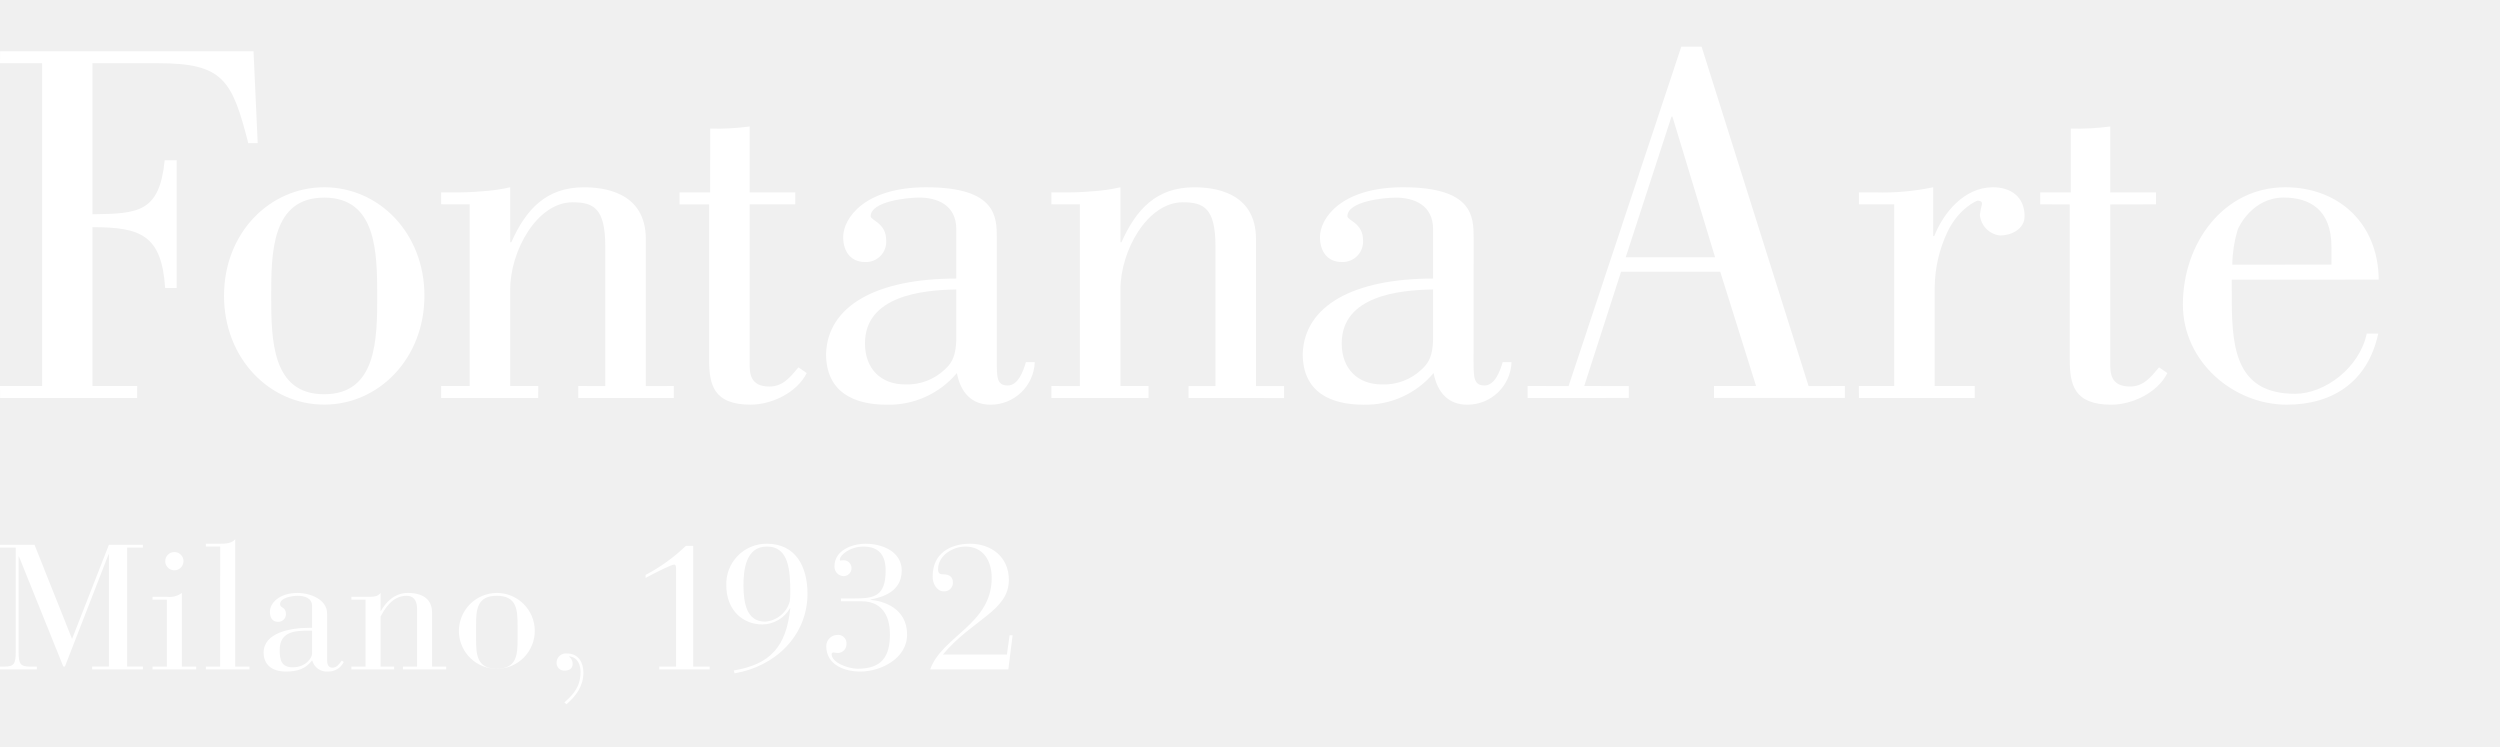
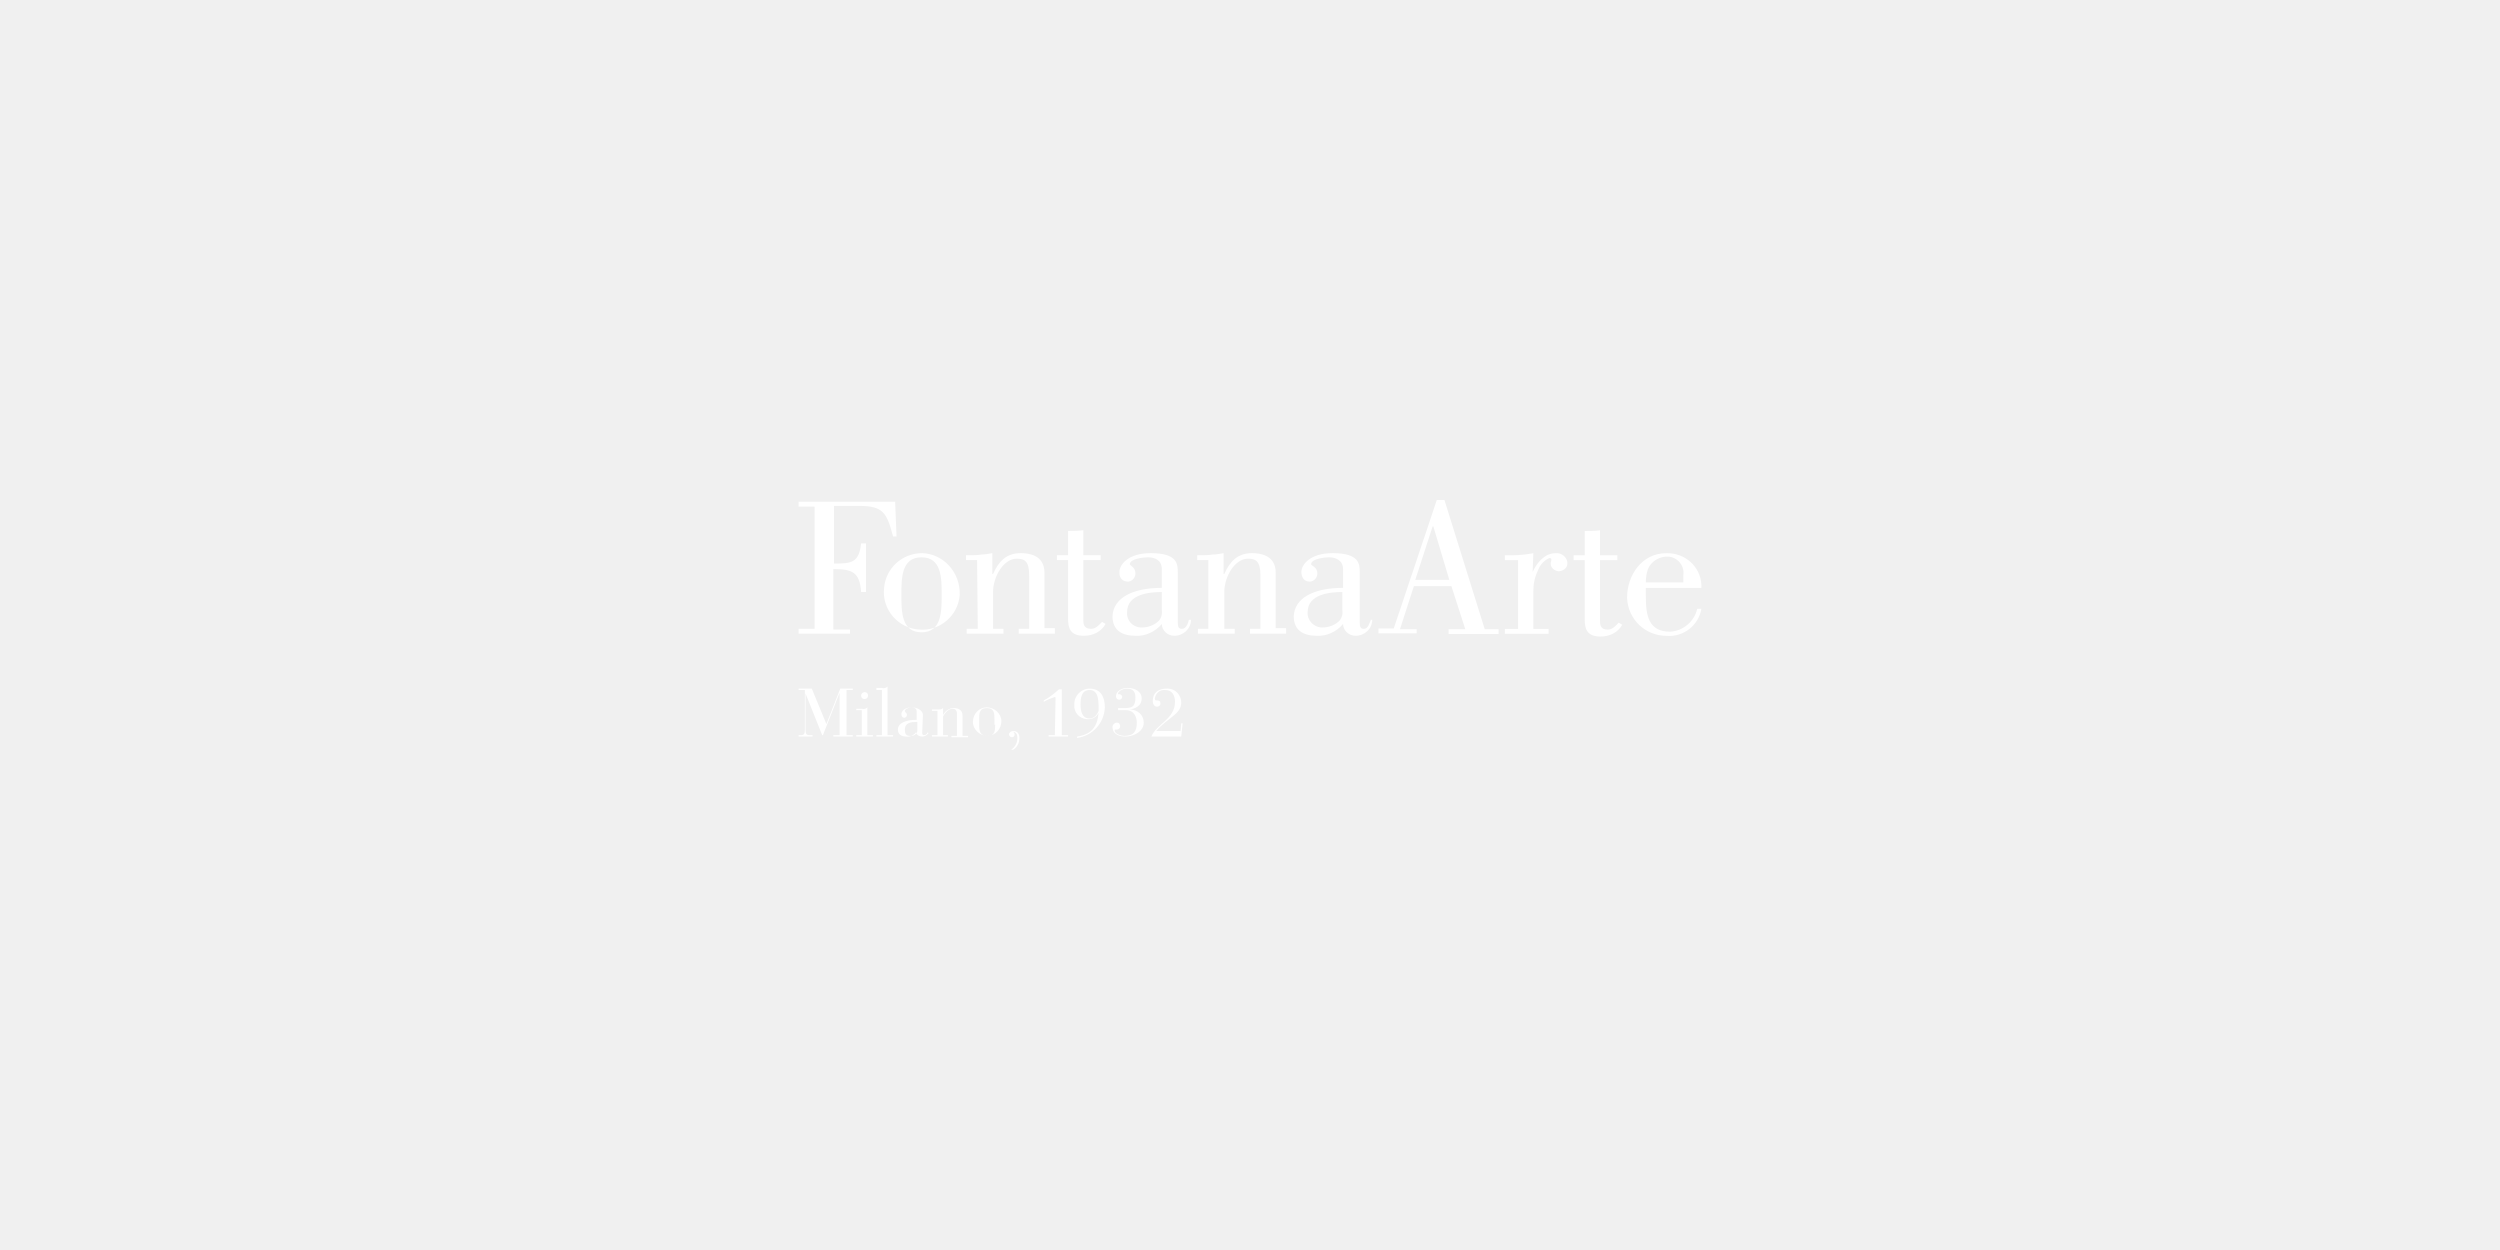
- <svg xmlns="http://www.w3.org/2000/svg" width="536" height="160" viewBox="0 0 536 160">
-   <defs>
-     <style>
-             .cls-1{fill:red;opacity:0}.cls-2{fill:#fff}
-         </style>
-   </defs>
-   <g id="img_fontana_logo_2" transform="translate(-7410 6401)">
-     <path id="area" d="M0 0h536v160H0z" class="cls-1" transform="translate(7410 -6401)" />
-     <g id="그룹_710" data-name="그룹 710" transform="translate(7245.542 -6711.398)">
-       <g id="그룹_708" data-name="그룹 708" transform="translate(164.459 321.387)">
-         <path id="패스_352" d="M164.479 396.475l-.02-2.574h9.031V324.7h-9.031l.02-2.564h54.335l.894 19.691h-2.024c-3.454-13.469-5.338-17.127-19.261-17.127H184.28v32.38c9.911-.1 14.373-.455 15.488-11.57h2.574v27.378h-2.474c-.77-11.36-5.218-13.029-15.588-13.039V393.9h9.59l-.015 2.574z" class="cls-2" data-name="패스 352" transform="translate(-164.459 -322.134)" />
-         <path id="패스_353" d="M258.848 396.557c0 9.356.125 21.151 11.37 21.12 11.245 0 11.365-11.764 11.365-21.12-.021-9.231-.12-21.035-11.365-21.035s-11.37 11.8-11.37 21.035m32.855 0c0 13.464-9.791 23.344-21.485 23.344-11.7.015-21.485-9.88-21.485-23.344s9.781-23.254 21.485-23.254 21.485 9.79 21.485 23.254" class="cls-2" data-name="패스 353" transform="translate(-200.705 -344.142)" />
-         <path id="패스_354" d="M336.539 376.966l-6.122-.01V374.4h2.339a58.41 58.41 0 0 0 6.252-.219 37.571 37.571 0 0 0 6.222-.875V385.1h.23c3.118-7.027 7.457-11.789 15.573-11.789 4.018 0 13.269.875 13.269 11.11v31.511l6-.015v2.563l-20.491.01v-2.574l5.792.015v-30.054c0-8.121-2.559-9.351-7.027-9.351-7.561 0-13.349 10.356-13.349 18.691v20.7h6.017l-.02 2.574h-20.81v-2.574h6.122z" class="cls-2" data-name="패스 354" transform="translate(-235.838 -344.144)" />
-         <path id="패스_355" d="M420.1 364.564h6.567l.01-13.679a52.506 52.506 0 0 0 8.461-.45v14.129h9.785v2.563h-9.785v34.064c0 2.009 0 5 4.228 5 2.888 0 4.443-1.974 6.232-4.113l1.774 1.224c-2.109 4.228-7.556 6.772-12.009 6.772-8.016.015-8.916-4.328-8.916-9.661v-33.28H420.1z" class="cls-2" data-name="패스 355" transform="translate(-274.413 -334.306)" />
-         <path id="패스_356" d="M503.151 395.216c-7.231.11-19.581 1.339-19.581 11.569 0 5.448 3.448 8.786 8.576 8.786a11.668 11.668 0 0 0 8.566-3.228c.885-.87 2.439-2.1 2.439-6.792zm16.822 15.573a9.471 9.471 0 0 1-9.48 9.131c-4.083 0-6.437-2.659-7.217-6.787a19.005 19.005 0 0 1-15.028 6.787c-7.027 0-13.019-2.674-13.019-10.9.325-10.35 10.89-16.147 27.922-16.147V382.3c0-5.213-4.1-6.792-8.006-6.792-2.444.015-10.35.79-10.35 4.018 0 .875 3.324 1.44 3.324 5.127a4.35 4.35 0 0 1-4.548 4.678c-3.014 0-4.673-2.234-4.673-5.338 0-4.028 4.543-10.69 17.792-10.69 15.148 0 15.148 6.432 15.148 10.9v26.478c0 3.369 0 5.118 2.349 5.118 2.219 0 3.339-3.1 3.888-5.008z" class="cls-2" data-name="패스 356" transform="translate(-298.122 -344.141)" />
-         <path id="패스_357" d="M566.1 376.966l-6.112-.01V374.4h2.339a58.307 58.307 0 0 0 6.242-.219 37.261 37.261 0 0 0 6.227-.875V385.1h.219c3.124-7.027 7.467-11.789 15.6-11.789 4.008 0 13.244.875 13.244 11.11v31.5h6.022v2.574l-20.48-.01v-2.563h5.767v-30.045c0-8.121-2.549-9.351-7.012-9.351-7.571 0-13.358 10.356-13.358 18.691v20.7h6.022v2.574h-20.83v-2.574l6.112.015z" class="cls-2" data-name="패스 357" transform="translate(-334.576 -344.144)" />
-         <path id="패스_358" d="M682.5 395.216c-7.232.11-19.591 1.339-19.591 11.569 0 5.448 3.459 8.786 8.571 8.786a11.686 11.686 0 0 0 8.566-3.209c.9-.89 2.454-2.119 2.454-6.812zm16.817 15.573a9.467 9.467 0 0 1-9.476 9.131c-4.118 0-6.452-2.674-7.231-6.787a19.028 19.028 0 0 1-15.018 6.787c-7.031 0-13.044-2.659-13.044-10.9.335-10.35 10.925-16.147 27.952-16.147V382.3c0-5.213-4.123-6.777-8-6.777-2.484 0-10.376.774-10.376 4 0 .875 3.359 1.44 3.359 5.127a4.38 4.38 0 0 1-4.573 4.678c-3.028 0-4.667-2.234-4.667-5.358 0-4.008 4.553-10.67 17.806-10.67 15.148 0 15.129 6.432 15.148 10.9l-.02 26.483c.02 3.364.02 5.113 2.354 5.113 2.214 0 3.333-3.1 3.893-5.008z" class="cls-2" data-name="패스 358" transform="translate(-375.246 -344.141)" />
+ <svg xmlns="http://www.w3.org/2000/svg" version="1.1" id="레이어_1" x="0px" y="0px" viewBox="0 0 360 180" style="enable-background:new 0 0 360 180;" xml:space="preserve">
+   <style type="text/css">
+ 	.st0{fill:#FFFFFF;}
+ </style>
+   <g id="img_main_logo_fontana" transform="translate(-3381 -1615)">
+     <g id="logo" transform="translate(3496 1687)">
+       <g id="그룹_394" transform="translate(0 0.252)">
+         <path id="패스_77" class="st0" d="M0,19l0-0.7h2.3V0.7H0L0,0h13.9l0.2,5h-0.5c-0.9-3.4-1.4-4.4-4.9-4.4H5.1v8.3     C7.6,8.9,8.7,8.8,9,6h0.7v7H9c-0.2-2.9-1.3-3.3-4-3.3v8.7h2.4V19L0,19z" />
+         <path id="패스_78" class="st0" d="M14.8,13.4c0,2.4,0,5.4,2.9,5.4c2.9,0,2.9-3,2.9-5.4c0-2.4,0-5.4-2.9-5.4S14.8,11,14.8,13.4      M23.2,13.4c-0.2,3-2.9,5.3-5.9,5c-3-0.2-5.3-2.9-5-5.9c0.2-2.9,2.6-5.1,5.5-5.1C20.8,7.5,23.3,10.1,23.2,13.4     C23.2,13.3,23.2,13.3,23.2,13.4" />
+         <path id="패스_79" class="st0" d="M25.7,8.4h-1.6V7.7h0.6c0.5,0,1.1,0,1.6-0.1c0.5,0,1.1-0.1,1.6-0.2v3h0.1c0.8-1.8,1.9-3,4-3     c1,0,3.4,0.2,3.4,2.8v8h1.5V19h-5.2v-0.7h1.5v-7.7c0-2.1-0.7-2.4-1.8-2.4c-1.9,0-3.4,2.6-3.4,4.8v5.3h1.5l0,0.7h-5.3v-0.7h1.6     L25.7,8.4z" />
+         <path id="패스_80" class="st0" d="M37.1,7.7h1.7V4.2c0.7,0,1.4,0,2.2-0.1v3.6h2.5v0.7H41V17c0,0.5,0,1.3,1.1,1.3     c0.7,0,1.1-0.5,1.6-1l0.5,0.3c-0.6,1.1-1.8,1.7-3.1,1.7c-2,0-2.3-1.1-2.3-2.5V8.4h-1.6V7.7z" />
+         <path id="패스_81" class="st0" d="M52.3,13c-1.8,0-5,0.3-5,2.9c-0.1,1.1,0.7,2.1,1.9,2.2c0.1,0,0.2,0,0.3,0     c0.8,0,1.6-0.3,2.2-0.8c0.5-0.4,0.7-1.1,0.6-1.7L52.3,13z M56.5,17c0,1.3-1.1,2.3-2.4,2.3c-1,0-1.8-0.8-1.8-1.7     c-0.9,1.1-2.4,1.8-3.8,1.7c-1.8,0-3.3-0.7-3.3-2.8c0.1-2.6,2.8-4.1,7.1-4.1V9.7c0-1.3-1-1.7-2-1.7c-0.6,0-2.6,0.2-2.6,1     c0,0.2,0.8,0.4,0.8,1.3c0,0.6-0.4,1.1-1,1.2c0,0-0.1,0-0.1,0c-0.7,0-1.2-0.5-1.2-1.2c0-0.1,0-0.1,0-0.2c0-1,1.2-2.7,4.5-2.7     c3.9,0,3.9,1.6,3.9,2.8V17c0,0.9,0,1.3,0.6,1.3c0.6,0,0.9-0.8,1-1.3L56.5,17z" />
+         <path id="패스_82" class="st0" d="M59,8.4h-1.6V7.7h0.6c0.5,0,1.1,0,1.6-0.1c0.5,0,1.1-0.1,1.6-0.2v3h0.1c0.8-1.8,1.9-3,4-3     c1,0,3.4,0.2,3.4,2.8v8h1.5V19H65v-0.7h1.5v-7.7c0-2.1-0.7-2.4-1.8-2.4c-1.9,0-3.4,2.6-3.4,4.8v5.3h1.5V19h-5.3v-0.7H59L59,8.4z" />
+         <path id="패스_83" class="st0" d="M78.3,13c-1.8,0-5,0.3-5,2.9c-0.1,1.1,0.8,2.1,1.9,2.2c0.1,0,0.2,0,0.3,0     c0.8,0,1.6-0.3,2.2-0.8c0.5-0.4,0.7-1.1,0.6-1.7V13z M82.6,17c0,1.3-1.1,2.3-2.4,2.3c-1,0-1.8-0.8-1.8-1.7     c-0.9,1.1-2.4,1.8-3.8,1.7c-1.8,0-3.3-0.7-3.3-2.8c0.1-2.6,2.8-4.1,7.1-4.1V9.7c0-1.3-1.1-1.7-2-1.7c-0.6,0-2.6,0.2-2.6,1     c0,0.2,0.9,0.4,0.9,1.3c0,0.6-0.4,1.1-1,1.2c0,0-0.1,0-0.1,0c-0.8,0-1.2-0.6-1.2-1.4c0-1,1.2-2.7,4.5-2.7c3.9,0,3.9,1.6,3.9,2.8     l0,6.8c0,0.9,0,1.3,0.6,1.3c0.6,0,0.8-0.8,1-1.3L82.6,17z" />
      </g>
-       <path id="패스_359" d="M779.343 365.552L770.2 335.4h-.2l-9.815 30.156zm-40.2 30.177v-2.574l8.791.02L772.1 320.4h4.353l22.939 72.776 7.781-.02v2.564h-28.054v-2.564h9.011l-7.681-24.5h-21.261l-7.9 24.5 9.561.02v2.544z" class="cls-2" data-name="패스 359" transform="translate(-247.173)" />
-       <g id="그룹_709" data-name="그룹 709" transform="translate(164.458 337.516)">
-         <path id="패스_360" d="M879.718 383.761h.225c1.974-5.012 6.442-10.46 12.579-10.46 3.778 0 6.787 1.994 6.787 6.217 0 2.779-2.9 4.128-5.243 4.128a4.875 4.875 0 0 1-4.343-4.453 20.909 20.909 0 0 1 .46-2.329c0-.68-.675-.68-1-.68-.12 0-3.908 1.569-6.357 6.577a28.463 28.463 0 0 0-2.789 12.009v21.135h8.581v2.574H863.79l-.01-2.574h7.571v-38.941l-7.561-.01V374.4h3.448a52.537 52.537 0 0 0 12.48-1.1z" class="cls-2" data-name="패스 360" transform="translate(-465.238 -360.27)" />
-         <path id="패스_361" d="M932 364.564h6.557v-13.679a52.626 52.626 0 0 0 8.461-.45v14.129h9.806v2.563l-9.806.021v34.039c0 2 0 5 4.233 5 2.894 0 4.448-1.974 6.232-4.113l1.784 1.224c-2.1 4.228-7.572 6.787-12.015 6.787-8.031 0-8.915-4.343-8.915-9.676v-33.261l-6.337-.025z" class="cls-2" data-name="패스 361" transform="translate(-494.581 -350.435)" />
-         <path id="패스_362" d="M1017.539 389.885l-.01-3.778c.01-8.041-4.673-10.585-10.24-10.6-6.662.015-9.681 6.252-9.9 7.017a27.3 27.3 0 0 0-1.114 7.372zm10.021 14.793c-2.219 10.345-9.79 15.238-19.6 15.238-11.355 0-22.28-9.111-22.28-21.49 0-13.109 8.7-25.123 21.95-25.123 11.36 0 19.926 7.661 20.036 19.8l-31.511.015.01 4.543c0 11.02 1.439 19.921 13.579 19.921 6.347 0 13.8-5.553 15.352-12.9z" class="cls-2" data-name="패스 362" transform="translate(-517.669 -360.271)" />
-         <path id="패스_363" d="M381.563 526.311h-.65l-.574 4.138H366.61c6.367-7.592 14.148-9.341 14.148-16.018 0-4.972-3.833-7.741-8.321-7.741-4.253 0-8.011 2.083-8.011 6.946-.115 1.519.919 3.264 2.3 3.264a1.84 1.84 0 0 0 2.034-1.939c0-1.214-.885-1.7-1.919-1.7-.845 0-1.264-.155-1.264-1.065 0-3.034 3.218-4.9 5.867-4.9 3.833 0 5.637 3.073 5.637 6.722 0 9.945-10.66 12.484-13.194 19.621h16.758zm-36.808-7.287h4.368c5.218 0 6.137 4.213 6.137 7.1 0 4.668-1.689 7.367-6.9 7.367-2.109 0-5.6-1.329-5.6-3.113a.357.357 0 0 1 .38-.38c.31 0 .54.115.885.115a1.881 1.881 0 0 0 1.919-1.864 1.812 1.812 0 0 0-2.034-2.009 2.411 2.411 0 0 0-2.3 2.389c0 4.143 4.063 5.468 7.321 5.468 4.218 0 10.006-2.694 10.006-7.932 0-5.7-5.133-7.211-7.822-7.441v-.075c2.224-.455 6.672-1.479 6.672-6.227 0-3.868-3.874-5.727-7.747-5.727-2.989 0-6.672 1.439-6.672 4.857a2.012 2.012 0 0 0 2 2.089 1.71 1.71 0 1 0-.115-3.418 5.151 5.151 0 0 0-.615.075c-.115 0-.115-.15-.115-.264 0-.87 2.145-2.734 5.058-2.734 3.414 0 4.758 1.974 4.758 5.122 0 5.583-2.494 6-6.747 6h-2.839zm-22.815 15.448c8.551-1.4 15.643-7.931 15.643-17.082 0-5.733-2.494-10.7-8.706-10.7a8.62 8.62 0 0 0-8.7 8.915c0 5.318 3.528 8.391 7.746 8.391a6.933 6.933 0 0 0 5.9-3.453h.075c-.88 8.121-4.178 11.994-12.115 13.318zm1.914-18.751c0-3.338.46-8.426 5.022-8.426 4.758 0 5.023 5.122 5.023 10.175 0 .57-.075 1.1-.115 1.595a5.918 5.918 0 0 1-5.287 4.323c-3.988 0-4.6-3.983-4.643-7.666M309.4 533.028h-3.6v.61h10.81v-.61h-3.53v-25.883h-1.57a37.887 37.887 0 0 1-8.631 6.227v.645c2.264-1.22 5.527-2.849 6.1-2.849.385 0 .425.38.425.91zm-23.509 8.086c2.114-1.784 3.648-3.948 3.648-6.792 0-2.164-1.04-4.1-3.529-4.1a1.994 1.994 0 0 0-2.229 1.969 1.645 1.645 0 0 0 1.729 1.709c.92 0 1.724-.415 1.724-1.439a1.836 1.836 0 0 0-.765-1.559l.075-.075c1.879.265 2.379 1.939 2.379 3.378 0 2.959-1.344 4.668-3.454 6.492zm-10.465-13.964c0 3.3-.155 6.337-4.448 6.337s-4.448-3.038-4.448-6.337v-2.964c0-3.3.155-6.337 4.448-6.337s4.448 3.034 4.448 6.337zm-12.579-1.485a8.136 8.136 0 1 0 8.131-8.426 8.17 8.17 0 0 0-8.131 8.426m-20.016 7.362H239.8v.61h9.166v-.61h-2.914v-10.7c.69-1.289 2.339-4.478 5.563-4.478 1.224 0 2.259.679 2.259 2.769v12.409h-3.029v.61h9.281v-.61H257.1v-11.5c0-2.239-1.155-4.288-5.253-4.288-2.8 0-4.723 2.049-5.717 3.868h-.075v-3.867c-.69.834-1.379.834-3.223.834H239.8v.61h3.028zm-11.465-7.7v4.973c0 .755-1.265 2.884-4.143 2.884-2.449 0-2.8-1.595-2.8-3.719 0-4.063 3.493-4.138 6.292-4.138zm3.223-3.683c0-2.924-3.454-4.4-6.367-4.4-3.833 0-5.9 2.124-5.9 4.063 0 1.29.61 2.125 1.684 2.125a1.652 1.652 0 0 0 1.764-1.595c0-1.709-1.265-1.289-1.265-2.2 0-1.369 2.609-1.784 3.719-1.784 1.46 0 3.144.415 3.144 2.2v4.668h-.725c-3.953 0-9.665 1.065-9.665 5.313 0 2.584 1.8 4.063 4.793 4.063 2.529 0 4.258-.645 5.562-2.354h.075a3.22 3.22 0 0 0 3.373 2.354 3.636 3.636 0 0 0 3.374-2.049l-.42-.3c-.574.8-1.114 1.519-1.994 1.519-1.034 0-1.149-.949-1.149-1.669zm-22.929 11.385h-3.069v.61h9.356v-.61h-3.067V505.74c-.764.875-1.994.95-3.218.95h-3.069v.6h3.069zm-11.775-22.62a1.957 1.957 0 1 0 1.954-1.939 1.957 1.957 0 0 0-1.954 1.939m.345 22.62h-3.069v.61h9.361v-.61h-3.069V517.24a4.49 4.49 0 0 1-3.223.834h-3.069v.61h3.069zm-32.4-3.149c0 2.5-.345 3.149-2.379 3.149h-.994v.61h7.9v-.61h-1.537c-2.029 0-2.374-.645-2.374-3.149v-20.457h.075l9.511 23.6h.345l9.355-24.064h.075v24.064h-3.6v.61h10.89v-.61h-3.377v-25.5h3.374v-.61h-7.287l-7.9 20.191-8.051-20.191h-7.4v.61h3.373z" class="cls-2" data-name="패스 363" transform="translate(-164.458 -417.232)" />
+       <path id="패스_84" class="st0" d="M93.7,11.5l-2.3-7.7h-0.1l-2.5,7.7H93.7z M83.5,19.2v-0.7l2.2,0L91.9,0H93l5.8,18.6l2,0v0.7    h-7.2v-0.7H96l-2-6.2h-5.4l-2,6.2l2.4,0v0.6L83.5,19.2z" />
+       <g id="그룹_395" transform="translate(0 4.363)">
+         <path id="패스_85" class="st0" d="M105.7,6L105.7,6c0.6-1.3,1.7-2.7,3.3-2.7c0.8-0.1,1.6,0.5,1.7,1.3c0,0.1,0,0.2,0,0.2     c0,0.7-0.7,1.1-1.3,1.1c-0.6-0.1-1.1-0.5-1.1-1.1c0-0.2,0.1-0.4,0.1-0.6c0-0.2-0.2-0.2-0.3-0.2c-0.7,0.3-1.3,0.9-1.6,1.7     c-0.5,1-0.7,2-0.7,3.1v5.4h2.2v0.7h-6.3v-0.7h1.9V4.3h-1.9V3.6h0.9c1.1,0,2.1-0.1,3.2-0.3L105.7,6z" />
+         <path id="패스_86" class="st0" d="M111.5,3.6h1.7V0.1c0.7,0,1.4,0,2.2-0.1v3.6h2.5v0.7l-2.5,0v8.7c0,0.5,0,1.3,1.1,1.3     c0.7,0,1.1-0.5,1.6-1l0.5,0.3c-0.6,1.1-1.8,1.7-3.1,1.7c-2,0-2.3-1.1-2.3-2.5V4.3l-1.6,0V3.6z" />
+         <path id="패스_87" class="st0" d="M127.4,7.5v-1c0.2-1.3-0.7-2.5-2-2.7c-0.2,0-0.4,0-0.6,0c-1.1,0.1-2.1,0.8-2.5,1.8     c-0.2,0.6-0.3,1.2-0.3,1.9L127.4,7.5z M130,11.3c-0.4,2.4-2.6,4.1-5,3.9c-3.1,0-5.6-2.4-5.7-5.5c0-3.3,2.2-6.4,5.6-6.4     c2.7-0.1,5,1.9,5.1,4.6c0,0.1,0,0.3,0,0.4h-8v1.2c0,2.8,0.4,5.1,3.5,5.1c1.9-0.1,3.5-1.5,3.9-3.3H130z" />
+         <path id="패스_88" class="st0" d="M55.3,27.8h-0.2L55,28.9h-3.5c1.6-1.9,3.6-2.4,3.6-4.1c0-1.1-0.9-2-1.9-2c-0.1,0-0.1,0-0.2,0     c-1.1,0-2,0.5-2,1.8c0,0.4,0.2,0.8,0.6,0.8c0.3,0,0.5-0.2,0.5-0.4c0,0,0-0.1,0-0.1c0-0.3-0.2-0.4-0.5-0.4c-0.2,0-0.3,0-0.3-0.3     c0.1-0.7,0.7-1.3,1.5-1.2c1,0,1.4,0.8,1.4,1.7c0,2.5-2.7,3.2-3.4,5h4.3L55.3,27.8z M46,25.9h1.1c1.3,0,1.6,1.1,1.6,1.8     c0,1.2-0.4,1.9-1.8,1.9c-0.5,0-1.4-0.3-1.4-0.8c0,0,0-0.1,0.1-0.1c0,0,0,0,0,0c0.1,0,0.1,0,0.2,0c0.3,0,0.5-0.2,0.5-0.5     c0,0,0,0,0,0c0-0.3-0.2-0.5-0.4-0.5c0,0-0.1,0-0.1,0c-0.3,0-0.6,0.3-0.6,0.6c0,1.1,1,1.4,1.9,1.4c1.1,0,2.6-0.7,2.6-2     c0-1.1-0.9-1.9-2-1.9v0c0.6-0.1,1.7-0.4,1.7-1.6c0-1-1-1.5-2-1.5c-0.8,0-1.7,0.4-1.7,1.2c0,0.3,0.2,0.5,0.5,0.5c0,0,0,0,0,0     c0.2,0,0.4-0.2,0.4-0.4c0-0.2-0.2-0.4-0.4-0.4c0,0,0,0,0,0c-0.1,0-0.1,0-0.2,0c0,0,0,0,0-0.1c0-0.2,0.5-0.7,1.3-0.7     c0.9,0,1.2,0.5,1.2,1.3c0,1.4-0.6,1.5-1.7,1.5H46L46,25.9z M40.1,29.9c2.2-0.3,3.9-2.1,4-4.4c0-1.5-0.6-2.7-2.2-2.7     c-1.2,0-2.2,1-2.2,2.2c0,0,0,0.1,0,0.1c-0.1,1.1,0.7,2,1.8,2.1c0.1,0,0.1,0,0.2,0c0.6,0,1.2-0.3,1.5-0.9h0     c-0.2,2.1-1.1,3.1-3.1,3.4L40.1,29.9z M40.6,25.1c0-0.9,0.1-2.1,1.3-2.1c1.2,0,1.3,1.3,1.3,2.6c0,0.1,0,0.3,0,0.4     c-0.2,0.6-0.7,1.1-1.3,1.1C40.8,27.1,40.6,26,40.6,25.1 M36.9,29.5H36v0.2h2.8v-0.2h-0.9v-6.6h-0.4c-0.7,0.6-1.4,1.2-2.2,1.6v0.2     c0.5-0.3,1-0.5,1.6-0.7c0.1,0,0.1,0.1,0.1,0.2L36.9,29.5z M30.9,31.6c0.6-0.4,0.9-1,0.9-1.7c0-0.6-0.3-1-0.9-1     c-0.3,0-0.5,0.2-0.6,0.4c0,0,0,0,0,0.1c0,0.2,0.2,0.4,0.4,0.4c0,0,0,0,0,0c0.2,0,0.4-0.1,0.4-0.4c0-0.2-0.1-0.3-0.2-0.4l0,0     c0.5,0.1,0.6,0.5,0.6,0.9c0,0.7-0.3,1.3-0.9,1.7L30.9,31.6z M28.3,28c0,0.8,0,1.6-1.1,1.6S26,28.9,26,28v-0.8     c0-0.8,0-1.6,1.1-1.6s1.1,0.8,1.1,1.6V28z M25.1,27.6c0,1.1,1,2,2.1,2c1.1,0,2-1,2-2.1c0-1.1-1-2-2.1-2     C26,25.5,25.1,26.4,25.1,27.6C25.1,27.6,25.1,27.6,25.1,27.6 M20,29.5h-0.8v0.2h2.3v-0.2h-0.7v-2.7c0.2-0.3,0.6-1.1,1.4-1.1     c0.3,0,0.6,0.2,0.6,0.7v3.2H22v0.2h2.4v-0.2h-0.8v-2.9c0-0.6-0.3-1.1-1.3-1.1c-0.6,0-1.2,0.4-1.5,1h0v-1     c-0.2,0.2-0.4,0.2-0.8,0.2h-0.8v0.2H20L20,29.5z M17.1,27.6v1.3c-0.1,0.5-0.6,0.8-1.1,0.7c-0.6,0-0.7-0.4-0.7-0.9     c0-1,0.9-1.1,1.6-1.1L17.1,27.6z M17.9,26.6c0-0.7-0.9-1.1-1.6-1.1c-1,0-1.5,0.5-1.5,1c0,0.3,0.2,0.5,0.4,0.5     c0.2,0,0.4-0.2,0.4-0.4c0,0,0,0,0,0c0-0.4-0.3-0.3-0.3-0.6c0-0.3,0.7-0.5,0.9-0.5c0.4,0,0.8,0.1,0.8,0.6v1.2h-0.2     c-1,0-2.5,0.3-2.5,1.4c0,0.7,0.5,1,1.2,1c0.5,0.1,1.1-0.2,1.4-0.6h0c0.1,0.4,0.5,0.6,0.9,0.6c0.4,0,0.7-0.2,0.9-0.5l-0.1-0.1     c-0.1,0.2-0.3,0.4-0.5,0.4c-0.3,0-0.3-0.2-0.3-0.4L17.9,26.6z M12,29.5h-0.8v0.2h2.4v-0.2h-0.8v-7c-0.2,0.2-0.5,0.3-0.8,0.2h-0.8     V23H12L12,29.5z M9,23.8c0,0.3,0.2,0.5,0.5,0.5c0.3,0,0.5-0.2,0.5-0.5s-0.2-0.5-0.5-0.5c0,0,0,0,0,0C9.3,23.3,9,23.5,9,23.8      M9.1,29.5H8.3v0.2h2.4v-0.2H9.9v-4c-0.2,0.2-0.5,0.3-0.8,0.2H8.3v0.2h0.8L9.1,29.5z M0.9,28.7c0,0.6-0.1,0.8-0.6,0.8H0v0.2h2     v-0.2H1.6c-0.5,0-0.6-0.2-0.6-0.8v-5.2h0l2.4,6h0.1l2.4-6.1h0v6.1H5v0.2h2.8v-0.2H6.9V23h0.9v-0.2H6l-2,5.1l-2.1-5.1H0V23h0.9     L0.9,28.7z" />
      </g>
    </g>
  </g>
</svg>
